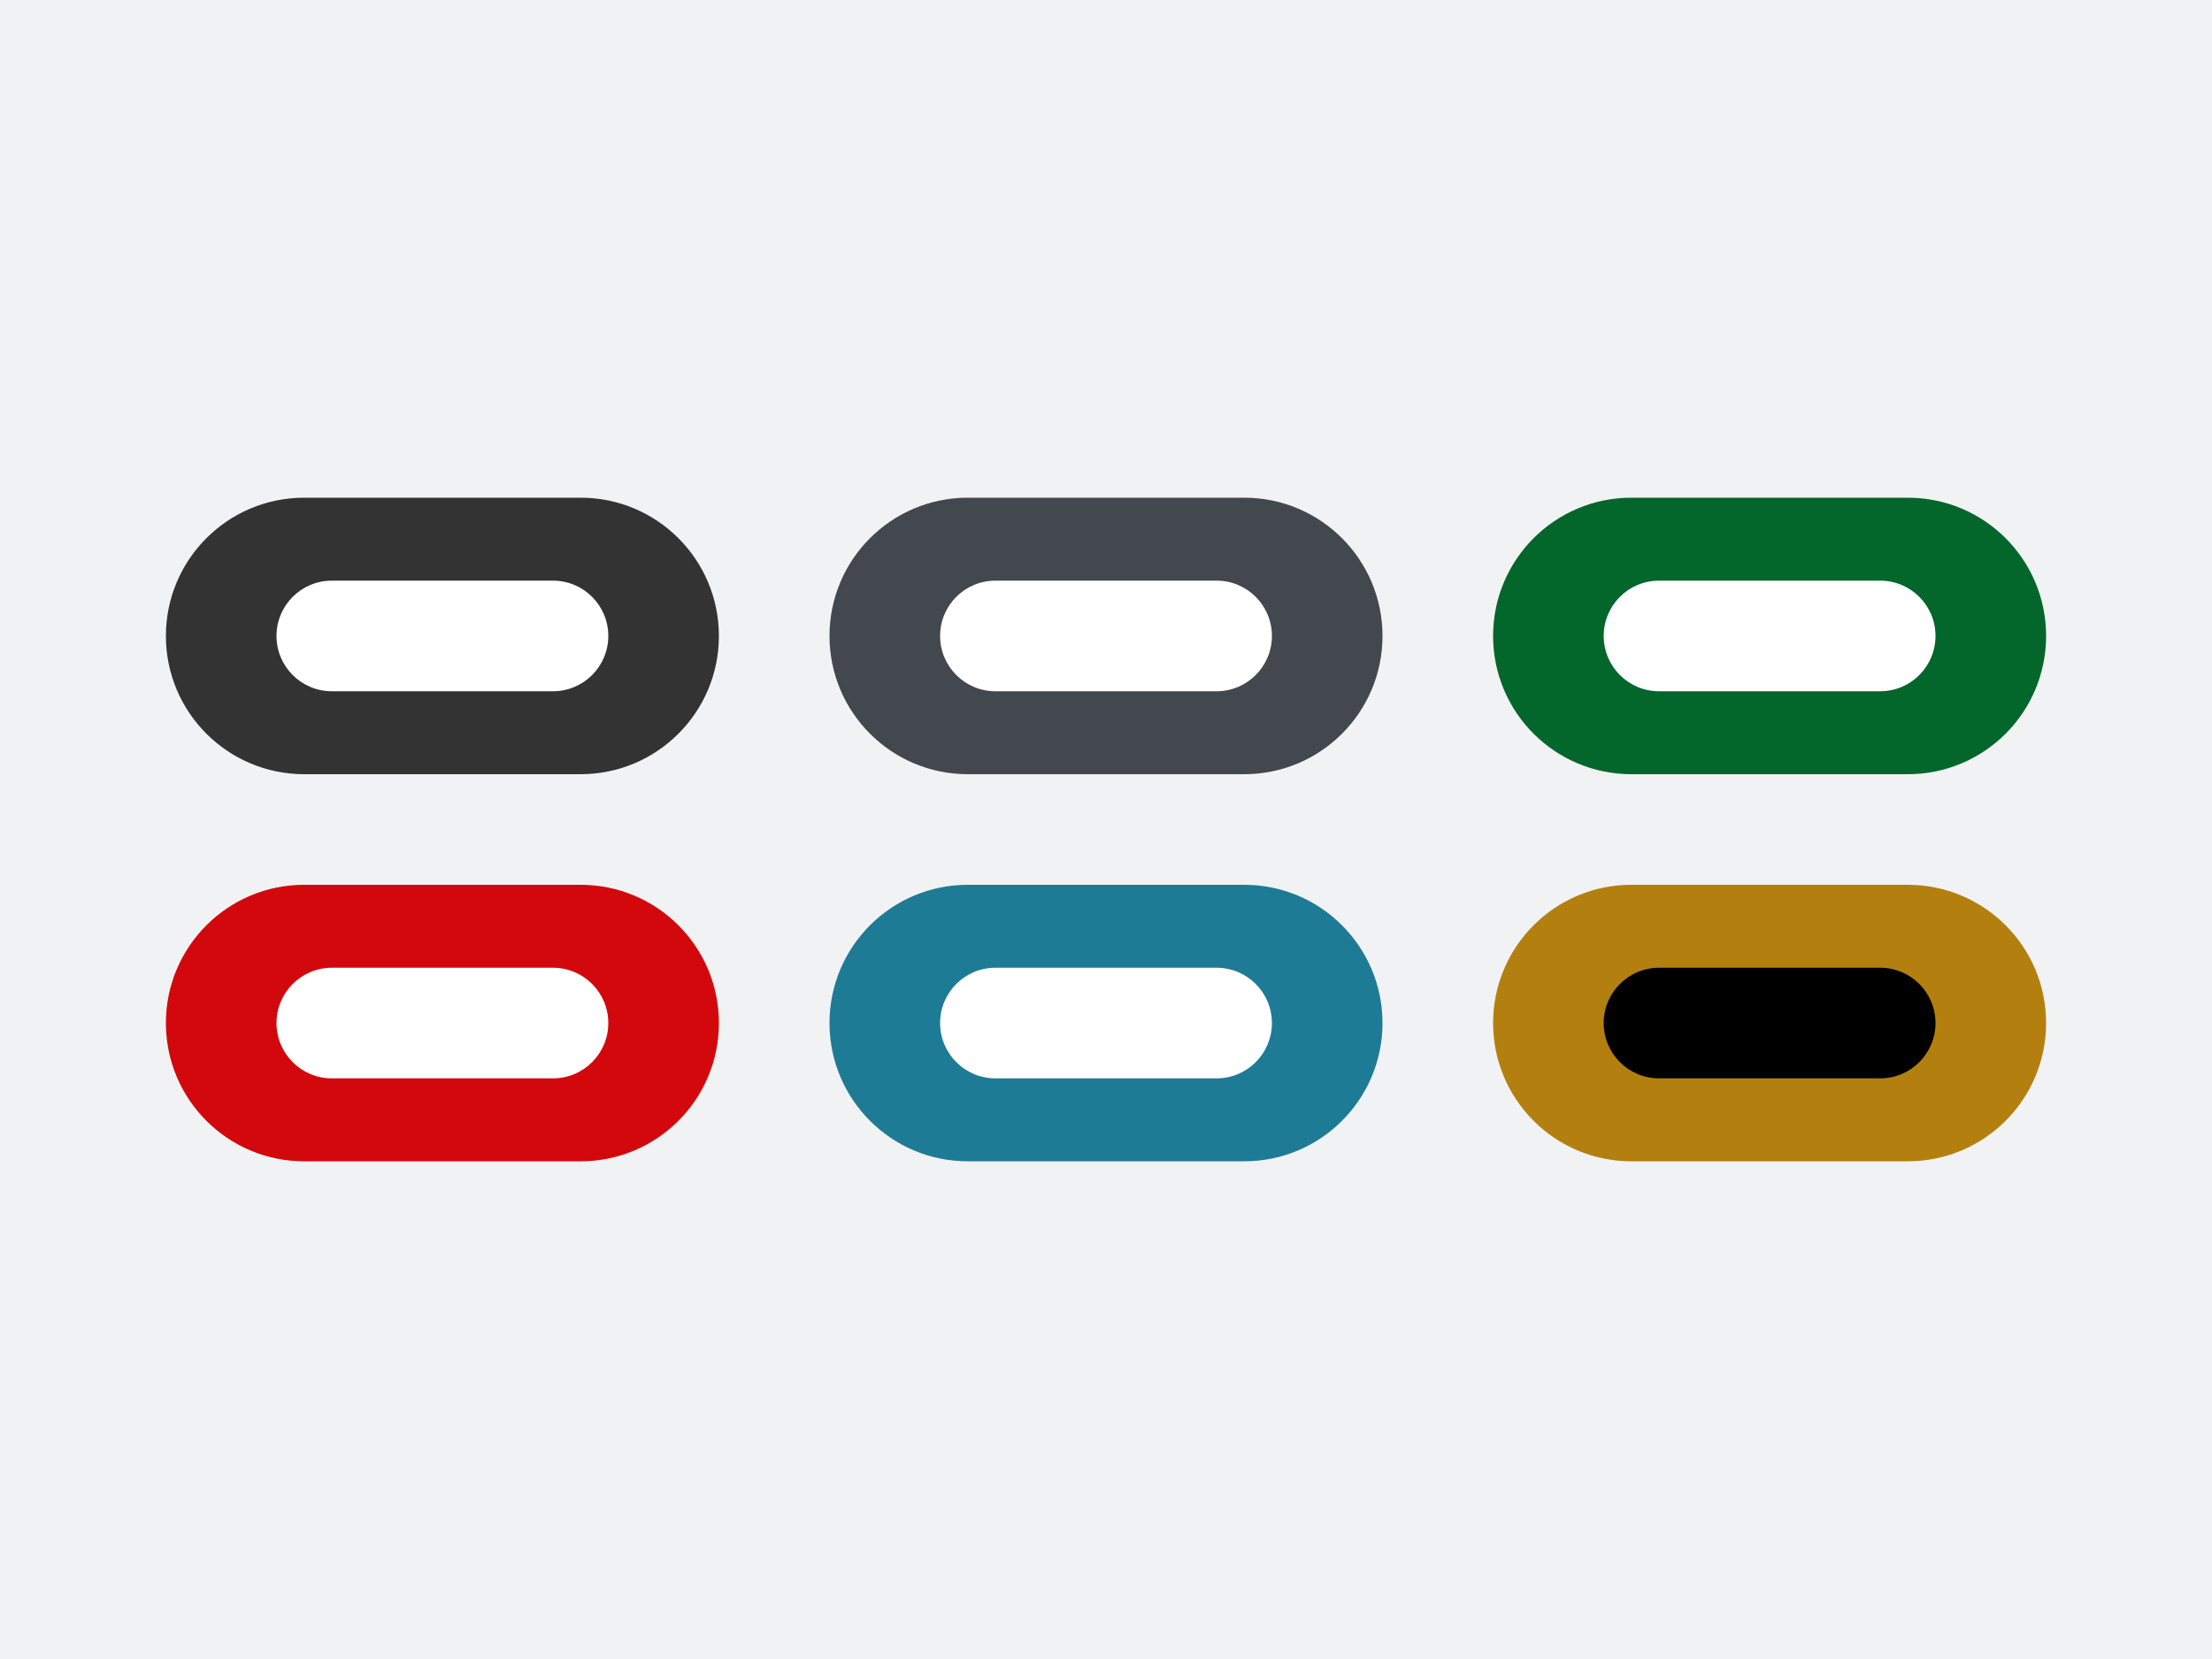
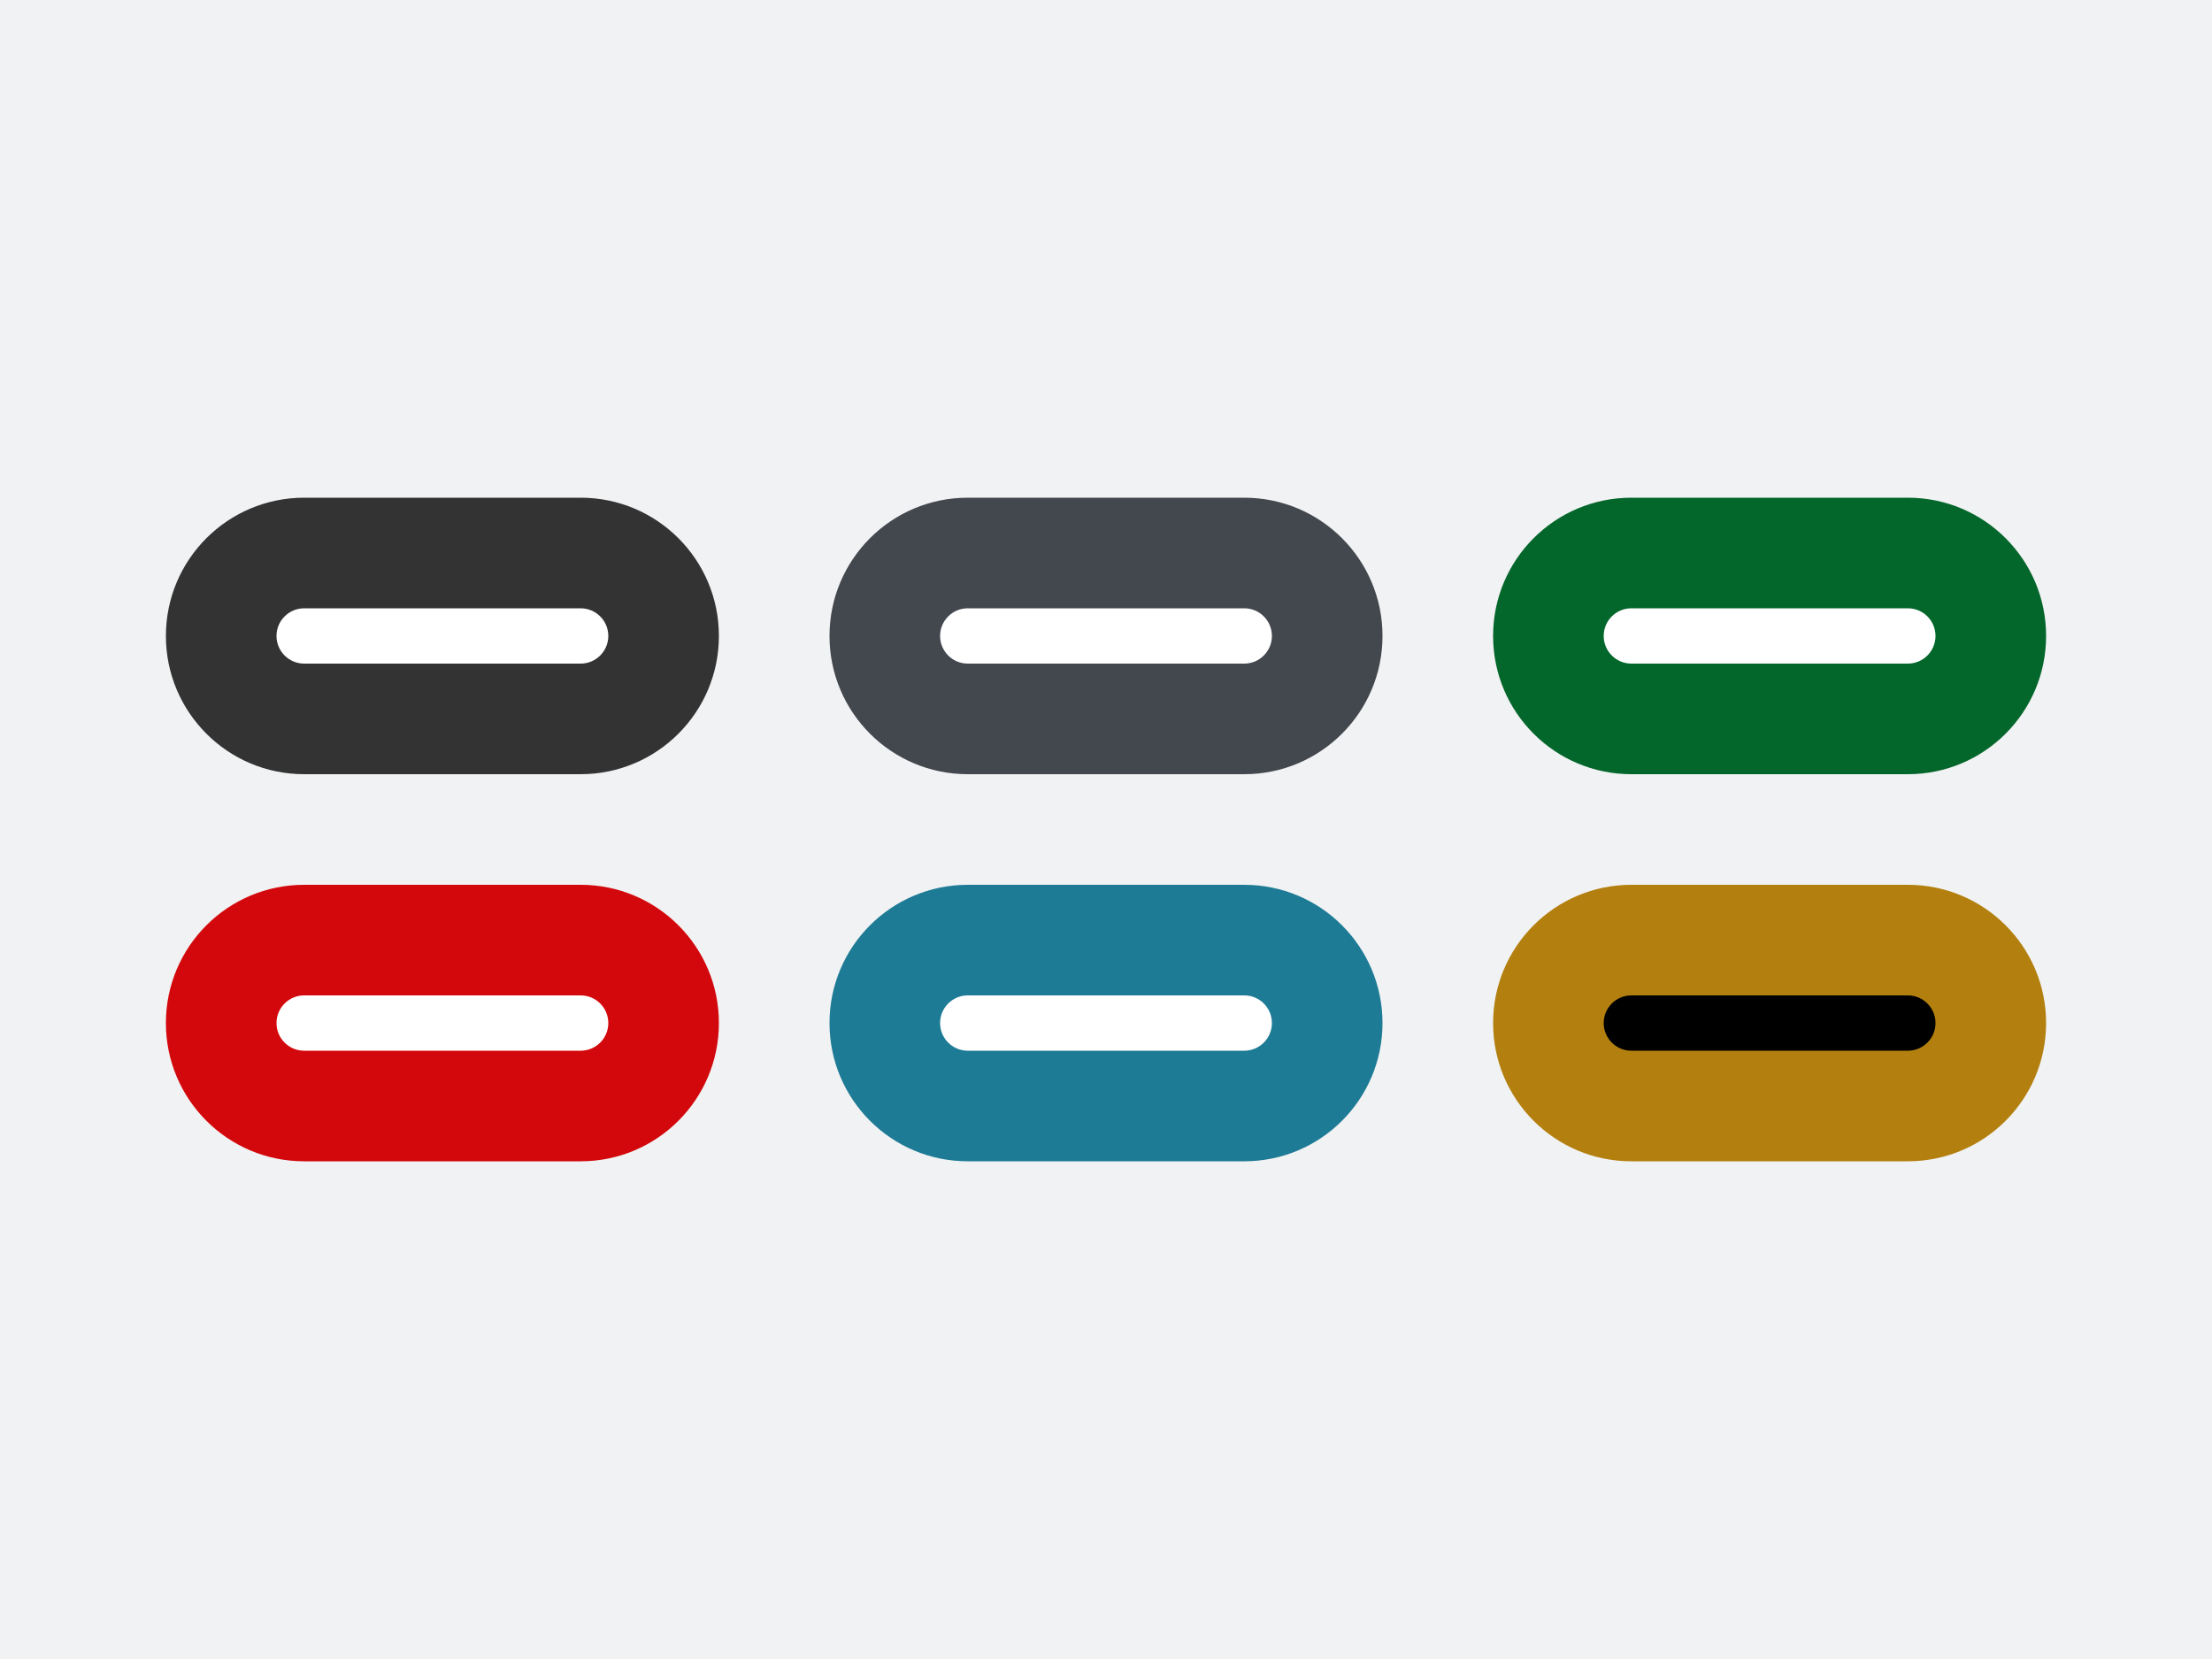
<svg xmlns="http://www.w3.org/2000/svg" width="400" height="300" viewBox="0 0 400 300" fill="none">
  <rect width="400" height="300" fill="#F1F2F3" />
  <rect x="30" y="90" width="100" height="50" rx="25" fill="#333" />
-   <rect x="50" y="105" width="60" height="20" rx="10" fill="white" />
+   <rect x="50" y="110" width="60" height="10" rx="5" fill="white" />
  <rect x="150" y="90" width="100" height="50" rx="25" fill="#43474e" />
-   <rect x="170" y="105" width="60" height="20" rx="10" fill="white" />
+   <rect x="170" y="110" width="60" height="10" rx="5" fill="white" />
  <rect x="270" y="90" width="100" height="50" rx="25" fill="#03662a" />
-   <rect x="290" y="105" width="60" height="20" rx="10" fill="white" />
+   <rect x="290" y="110" width="60" height="10" rx="5" fill="white" />
  <rect x="30" y="160" width="100" height="50" rx="25" fill="#d3080c" />
-   <rect x="50" y="175" width="60" height="20" rx="10" fill="white" />
+   <rect x="50" y="180" width="60" height="10" rx="5" fill="white" />
  <rect x="150" y="160" width="100" height="50" rx="25" fill="#1e7b96" />
-   <rect x="170" y="175" width="60" height="20" rx="10" fill="white" />
+   <rect x="170" y="180" width="60" height="10" rx="5" fill="white" />
  <rect x="270" y="160" width="100" height="50" rx="25" fill="#b3800f" />
-   <rect x="290" y="175" width="60" height="20" rx="10" fill="black" />
+   <rect x="290" y="180" width="60" height="10" rx="5" fill="black" />
</svg>
